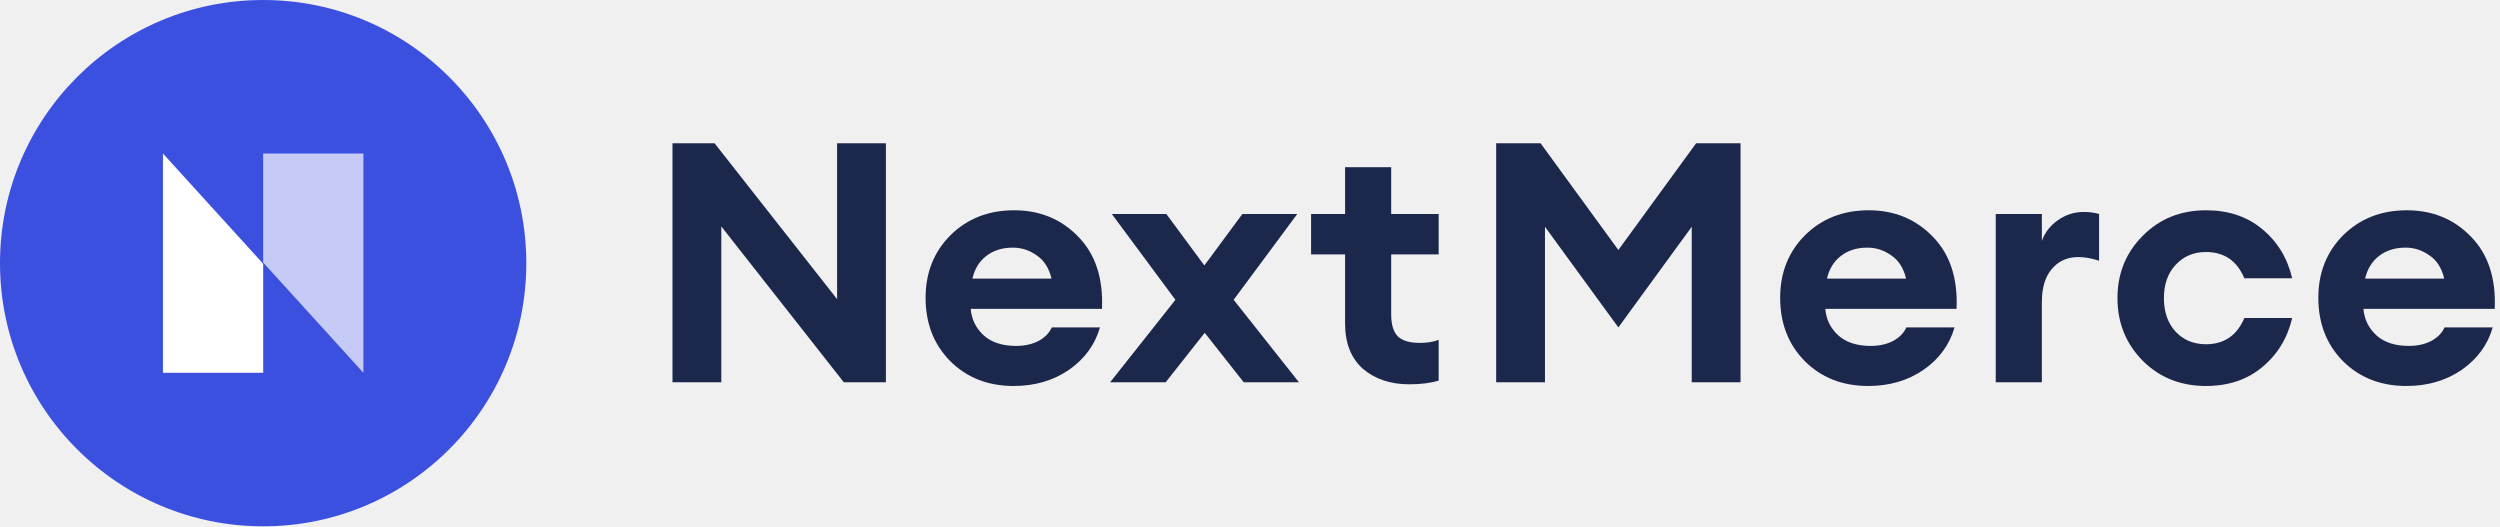
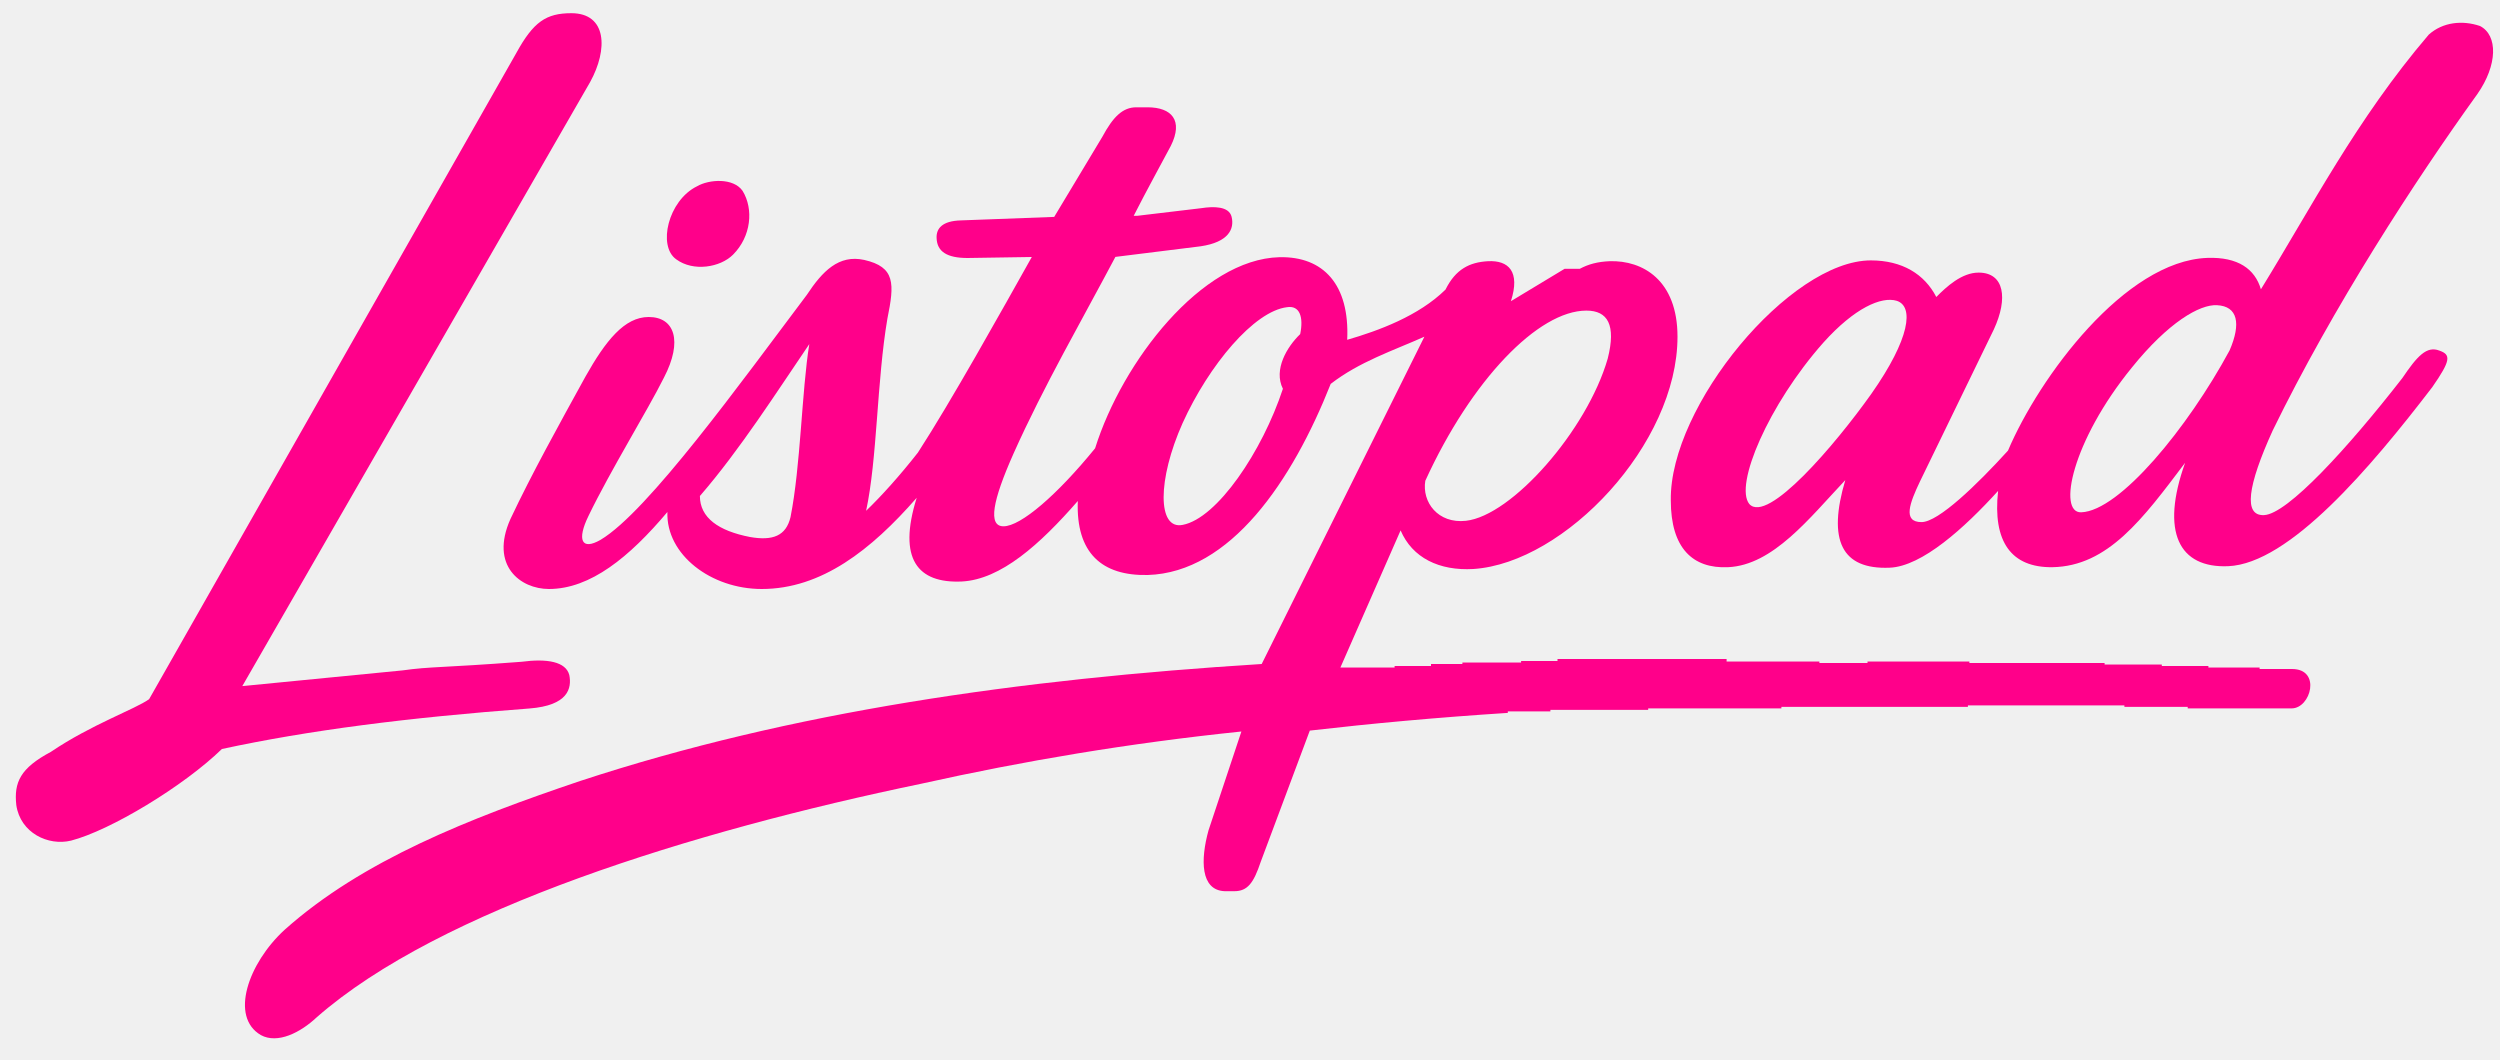
- <svg xmlns="http://www.w3.org/2000/svg" width="171" height="36" viewBox="0 0 171 36" fill="none">
-   <path d="M60.596 26.148H57.718L49.337 15.488V26.148H45.998V9.801H48.877L57.257 20.461V9.801H60.596V26.148Z" fill="#1C274C" />
-   <path d="M69.343 26.401C67.578 26.401 66.127 25.833 64.992 24.697C63.871 23.561 63.311 22.118 63.311 20.369C63.311 18.649 63.879 17.222 65.015 16.086C66.166 14.95 67.616 14.383 69.366 14.383C71.131 14.383 72.597 14.989 73.764 16.201C74.93 17.399 75.467 19.041 75.375 21.128H66.396C66.457 21.85 66.757 22.456 67.294 22.947C67.831 23.423 68.568 23.661 69.504 23.661C70.072 23.661 70.571 23.553 71.001 23.339C71.446 23.108 71.76 22.794 71.945 22.395H75.237C74.899 23.577 74.193 24.544 73.119 25.296C72.044 26.032 70.786 26.401 69.343 26.401ZM69.274 16.938C68.553 16.938 67.946 17.13 67.455 17.514C66.979 17.882 66.665 18.396 66.511 19.056H71.922C71.753 18.335 71.415 17.805 70.909 17.468C70.418 17.115 69.873 16.938 69.274 16.938Z" fill="#1C274C" />
-   <path d="M85.072 26.148L82.401 22.763L79.731 26.148H75.932L80.398 20.507L76.047 14.636H79.777L82.378 18.158L84.98 14.636H88.733L84.381 20.507L88.848 26.148H85.072Z" fill="#1C274C" />
-   <path d="M96.401 26.286C95.111 26.286 94.052 25.933 93.224 25.227C92.41 24.505 92.003 23.469 92.003 22.118V17.399H89.678V14.636H92.003V11.435H95.157V14.636H98.404V17.399H95.157V21.497C95.157 22.203 95.311 22.709 95.618 23.016C95.925 23.308 96.424 23.454 97.115 23.454C97.606 23.454 98.035 23.385 98.404 23.247V26.032C97.851 26.201 97.183 26.286 96.401 26.286Z" fill="#1C274C" />
-   <path d="M102.338 9.801H105.377L110.695 17.099L116.014 9.801H119.053V26.148H115.714V15.511L110.695 22.395L105.676 15.511V26.148H102.338V9.801Z" fill="#1C274C" />
-   <path d="M127.796 26.401C126.03 26.401 124.58 25.833 123.444 24.697C122.324 23.561 121.763 22.118 121.763 20.369C121.763 18.649 122.331 17.222 123.467 16.086C124.618 14.95 126.069 14.383 127.819 14.383C129.584 14.383 131.05 14.989 132.216 16.201C133.383 17.399 133.92 19.041 133.828 21.128H124.849C124.91 21.85 125.209 22.456 125.746 22.947C126.284 23.423 127.02 23.661 127.957 23.661C128.525 23.661 129.023 23.553 129.453 23.339C129.898 23.108 130.213 22.794 130.397 22.395H133.69C133.352 23.577 132.646 24.544 131.571 25.296C130.497 26.032 129.238 26.401 127.796 26.401ZM127.727 16.938C127.005 16.938 126.399 17.13 125.908 17.514C125.432 17.882 125.117 18.396 124.964 19.056H130.374C130.205 18.335 129.868 17.805 129.361 17.468C128.87 17.115 128.325 16.938 127.727 16.938Z" fill="#1C274C" />
-   <path d="M136.509 26.148V14.636H139.663V16.478C139.863 15.91 140.224 15.442 140.745 15.073C141.283 14.69 141.874 14.498 142.518 14.498C142.917 14.498 143.27 14.544 143.577 14.636V17.836C143.071 17.667 142.595 17.583 142.15 17.583C141.398 17.583 140.792 17.859 140.331 18.412C139.886 18.949 139.663 19.693 139.663 20.645V26.148H136.509Z" fill="#1C274C" />
-   <path d="M150.89 26.401C149.156 26.401 147.713 25.825 146.562 24.674C145.411 23.508 144.835 22.08 144.835 20.392C144.835 18.703 145.411 17.283 146.562 16.132C147.713 14.966 149.156 14.383 150.89 14.383C152.425 14.383 153.707 14.812 154.735 15.672C155.779 16.531 156.462 17.652 156.784 19.033H153.515C153.008 17.836 152.133 17.237 150.89 17.237C150.046 17.237 149.355 17.529 148.818 18.112C148.281 18.68 148.012 19.44 148.012 20.392C148.012 21.343 148.281 22.111 148.818 22.694C149.355 23.262 150.046 23.546 150.89 23.546C152.133 23.546 153.008 22.947 153.515 21.75H156.784C156.462 23.131 155.779 24.252 154.735 25.111C153.707 25.971 152.425 26.401 150.89 26.401Z" fill="#1C274C" />
-   <path d="M164.606 26.401C162.841 26.401 161.391 25.833 160.255 24.697C159.134 23.561 158.574 22.118 158.574 20.369C158.574 18.649 159.142 17.222 160.278 16.086C161.429 14.95 162.88 14.383 164.629 14.383C166.394 14.383 167.86 14.989 169.027 16.201C170.193 17.399 170.731 19.041 170.638 21.128H161.659C161.721 21.85 162.02 22.456 162.557 22.947C163.094 23.423 163.831 23.661 164.767 23.661C165.335 23.661 165.834 23.553 166.264 23.339C166.709 23.108 167.024 22.794 167.208 22.395H170.5C170.163 23.577 169.457 24.544 168.382 25.296C167.308 26.032 166.049 26.401 164.606 26.401ZM164.537 16.938C163.816 16.938 163.21 17.13 162.718 17.514C162.243 17.882 161.928 18.396 161.774 19.056H167.185C167.016 18.335 166.678 17.805 166.172 17.468C165.681 17.115 165.136 16.938 164.537 16.938Z" fill="#1C274C" />
-   <circle cx="18" cy="18" r="18" fill="#3C50E0" />
-   <path d="M11.145 10.499L18.002 18.043V25.5H11.145L11.145 10.499Z" fill="white" />
-   <path opacity="0.7" d="M24.857 25.5L18 17.957L18 10.5L24.857 10.5L24.857 25.5Z" fill="white" />
+ <svg xmlns="http://www.w3.org/2000/svg" viewBox="0 72 250 106">
+   <path d="m248 74.6c-1.74-0.59-3.71-0.41-5.13 0.87-7.23 8.47-11.74 17.29-16.78 25.46-0.59-2.02-2.28-3.25-5.36-3.14-8.23 0.3-16.81 11.92-19.93 19.27-3.09 3.4-6.96 7.15-8.65 7.15-1.92 0-1.17-1.92-0.16-4.05l7.4-15.23c1.42-3.08 1.06-5.67-1.53-5.67-1.69 0-3.22 1.42-4.23 2.44-1.18-2.29-3.41-3.66-6.55-3.66-8.07 0-20.15 14.57-20 24 0 4.77 2.19 6.84 5.72 6.68 4.51-0.2 8.14-4.91 11.73-8.71-1.79 6.02-0.37 8.96 4.44 8.76 3.24-0.13 7.49-3.99 10.84-7.68-0.56 5.09 1.32 7.68 5.43 7.63 5.57-0.1 9.06-4.86 13.27-10.44-2.48 6.94-0.61 10.54 4.3 10.34 6.12-0.25 14.24-9.84 20.42-17.91 1.87-2.69 1.87-3.24 0.71-3.65-1.27-0.5-2.23 0.56-3.7 2.74-5.47 7.03-11.5 13.61-13.83 13.71-2.08 0.1-1.67-2.89 0.86-8.46 6.02-12.34 14.19-24.93 20.47-33.65 2.02-2.89 2.07-5.87 0.26-6.8zm-73.07 47.8c-1.52-1.88 1.92-9.94 7.39-16.12 3.13-3.49 5.82-4.66 7.35-4.2 1.73 0.55 1.37 3.74-2.54 9.31-3.64 5.12-10.38 13.03-12.2 11.01zm48.03-15.36c-4.2 7.77-10.99 16.04-14.83 16.19-2.39 0.1-0.96-7.09 5.06-14.48 3.64-4.51 6.78-6.33 8.51-6.23 2.07 0.1 2.43 1.82 1.26 4.52z" fill="#FF008A" />
+   <path d="m229.2 138.9h-3.24v-0.15h-5.12v-0.15h-4.66v-0.15h-5.72v-0.15h-13.52v-0.15h-10.19v0.15h-4.81v-0.15h-9.28v-0.25h-16.91v0.2h-3.64v0.15h-5.87v0.15h-3.14v0.2h-3.64v0.15h-5.42l6.02-13.71c1.17 2.74 3.86 4.06 7.29 3.86 9.13-0.61 20.4-12.49 20.4-23.23 0-5.67-3.49-7.65-6.78-7.55-1.22 0.05-2.13 0.3-2.99 0.76h-1.52l-5.37 3.24c0.96-2.99-0.25-4.1-2.28-4-1.87 0.1-3.25 0.81-4.26 2.84-2.69 2.64-6.69 4.11-9.83 5.02 0.26-5.52-2.38-8.36-6.78-8.26-7.77 0.2-15.69 10.39-18.43 19.11-3.79 4.66-7.43 7.8-9.16 7.8-1.57 0-1.11-2.53 1.01-7.29 2.99-6.69 6.89-13.43 10.18-19.65l8.52-1.06c2.79-0.41 3.4-1.73 3.1-2.95-0.26-1.06-1.78-1.06-3.05-0.86l-6.38 0.76h-0.36c1.37-2.69 2.64-4.97 3.71-6.99 1.27-2.54 0.1-3.86-2.33-3.86h-1.12c-1.37 0-2.33 0.97-3.39 2.94l-4.82 8.02-9.33 0.35c-1.87 0.05-2.48 0.81-2.43 1.78 0.05 1.32 1.01 1.98 3.09 1.98l6.43-0.1c-3.04 5.42-8.1 14.49-11.39 19.56-1.83 2.33-3.65 4.35-5.18 5.82 1.12-5.17 1.07-12.99 2.13-19.22 0.71-3.49 0.81-5.16-2.33-5.87-2.53-0.55-4.16 1.12-5.73 3.5-6.53 8.67-15.91 21.7-20.62 24.49-1.92 1.11-2.38 0-1.21-2.39 2.23-4.61 5.87-10.48 7.54-13.82 1.92-3.69 1.06-6.07-1.52-6.07-2.43 0-4.31 2.38-6.33 5.97-2.59 4.71-5.38 9.73-7.5 14.24-2.08 4.66 1.01 6.99 3.85 6.99 4.15 0 8.05-3.19 11.85-7.7-0.15 4.26 4.36 7.7 9.43 7.7 5.97 0 10.94-3.9 15.5-9.12-1.92 6.13 0.1 8.57 4.51 8.37 3.9-0.2 7.8-3.69 11.6-8.05-0.2 5.22 2.43 7.5 6.99 7.4 8.27-0.25 14.45-9.38 18.3-19.11 2.89-2.23 6.18-3.3 9.37-4.72l-16.27 32.73c-24.3 1.52-47.02 4.76-68.13 11.69-11.12 3.75-21.81 7.95-29.58 14.89-3.64 3.34-5.51 8.71-2.37 10.53 1.67 0.91 3.95-0.25 5.57-1.77 12.29-10.79 37.56-18.61 60.48-23.37 10.24-2.28 20.73-4.05 32-5.22l-3.29 9.89c-0.81 2.94-0.81 5.98 1.62 6.08h0.96c1.32 0 1.93-0.81 2.64-2.93l4.91-13.13c6.18-0.71 12.66-1.31 19.8-1.77v-0.15h4.26v-0.15h9.78v-0.15h13.32v-0.15h18.65v-0.15h15.65v0.15h6.33v0.15h10.39c1.93 0 2.99-3.94 0.04-3.94zm-154.2-13.2c-3.14-0.61-5.01-1.92-5.01-4.1 4-4.61 7.8-10.58 10.94-15.19-0.76 4.71-0.86 12.19-1.88 17.31-0.45 1.87-1.77 2.38-4.05 1.98zm43.26-1.21c-2.53 0.5-2.53-4.51 0-10.18 2.64-5.82 7.15-11.19 10.44-11.59 1.27-0.2 1.67 0.97 1.32 2.69-1.32 1.27-2.69 3.55-1.73 5.47-2.07 6.28-6.58 12.96-10.03 13.61zm28.33-0.41c-2.79 0.31-4.41-1.87-4.06-4 4.61-10.09 11.3-17.02 16.11-17.02 2.13 0 2.99 1.42 2.13 4.81-2.08 7.19-9.6 15.71-14.18 16.21z" fill="#FF008A" />
+   <path d="m69.7 90.63c-2.89 1.42-3.95 5.98-2.08 7.3 1.72 1.27 4.41 0.81 5.68-0.46 1.82-1.82 2.08-4.56 0.96-6.38-0.91-1.32-3.34-1.17-4.56-0.46z" fill="#FF008A" />
+   <path d="m57.14 73.32c-2.53 0-3.8 0.86-5.52 4l-36.71 64.6c-1.42 1.01-5.78 2.53-9.83 5.27-3.04 1.62-3.7 3.04-3.45 5.32 0.41 2.79 3.2 4.11 5.48 3.55 3.9-1.01 11.23-5.42 15.08-9.16 8.67-1.87 18.56-3.14 30.74-4.05 3.9-0.3 4.26-2.03 4-3.35-0.35-1.32-2.17-1.67-4.81-1.32-7.97 0.61-9.03 0.46-11.87 0.86l-16.02 1.57 34.78-60.4c1.82-3.29 1.67-6.89-1.87-6.89z" fill="#FF008A" />
</svg>
